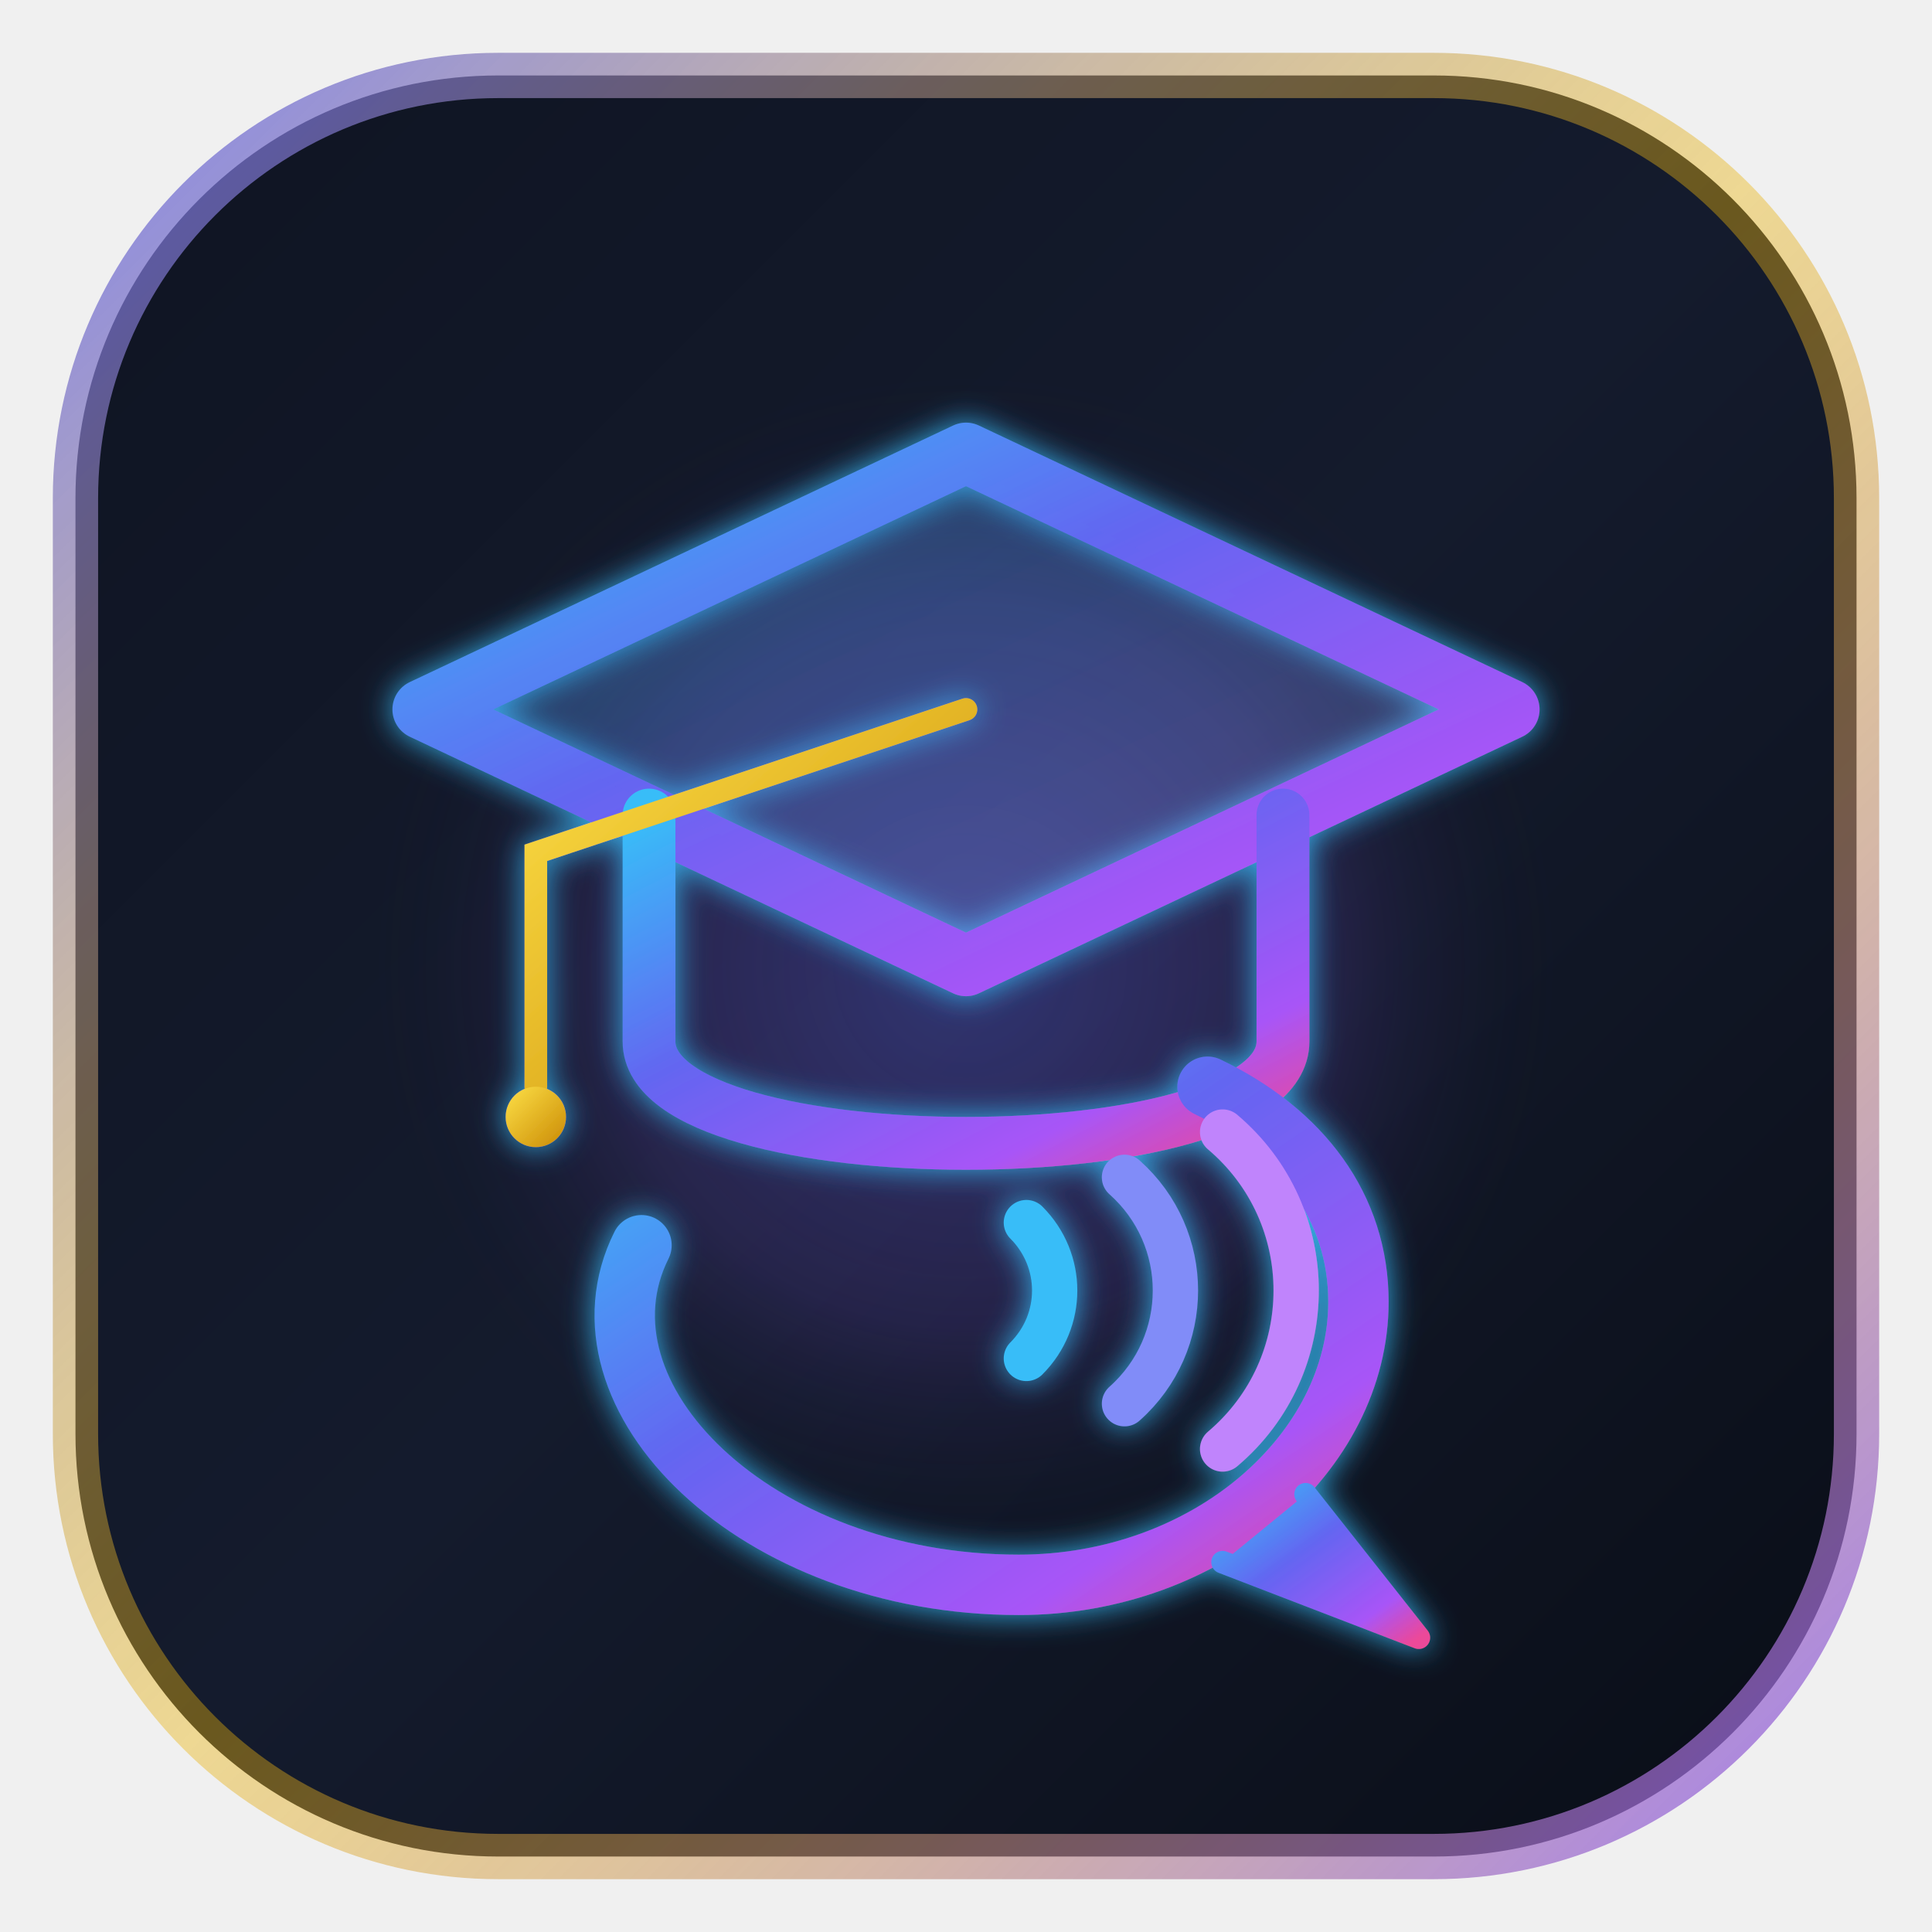
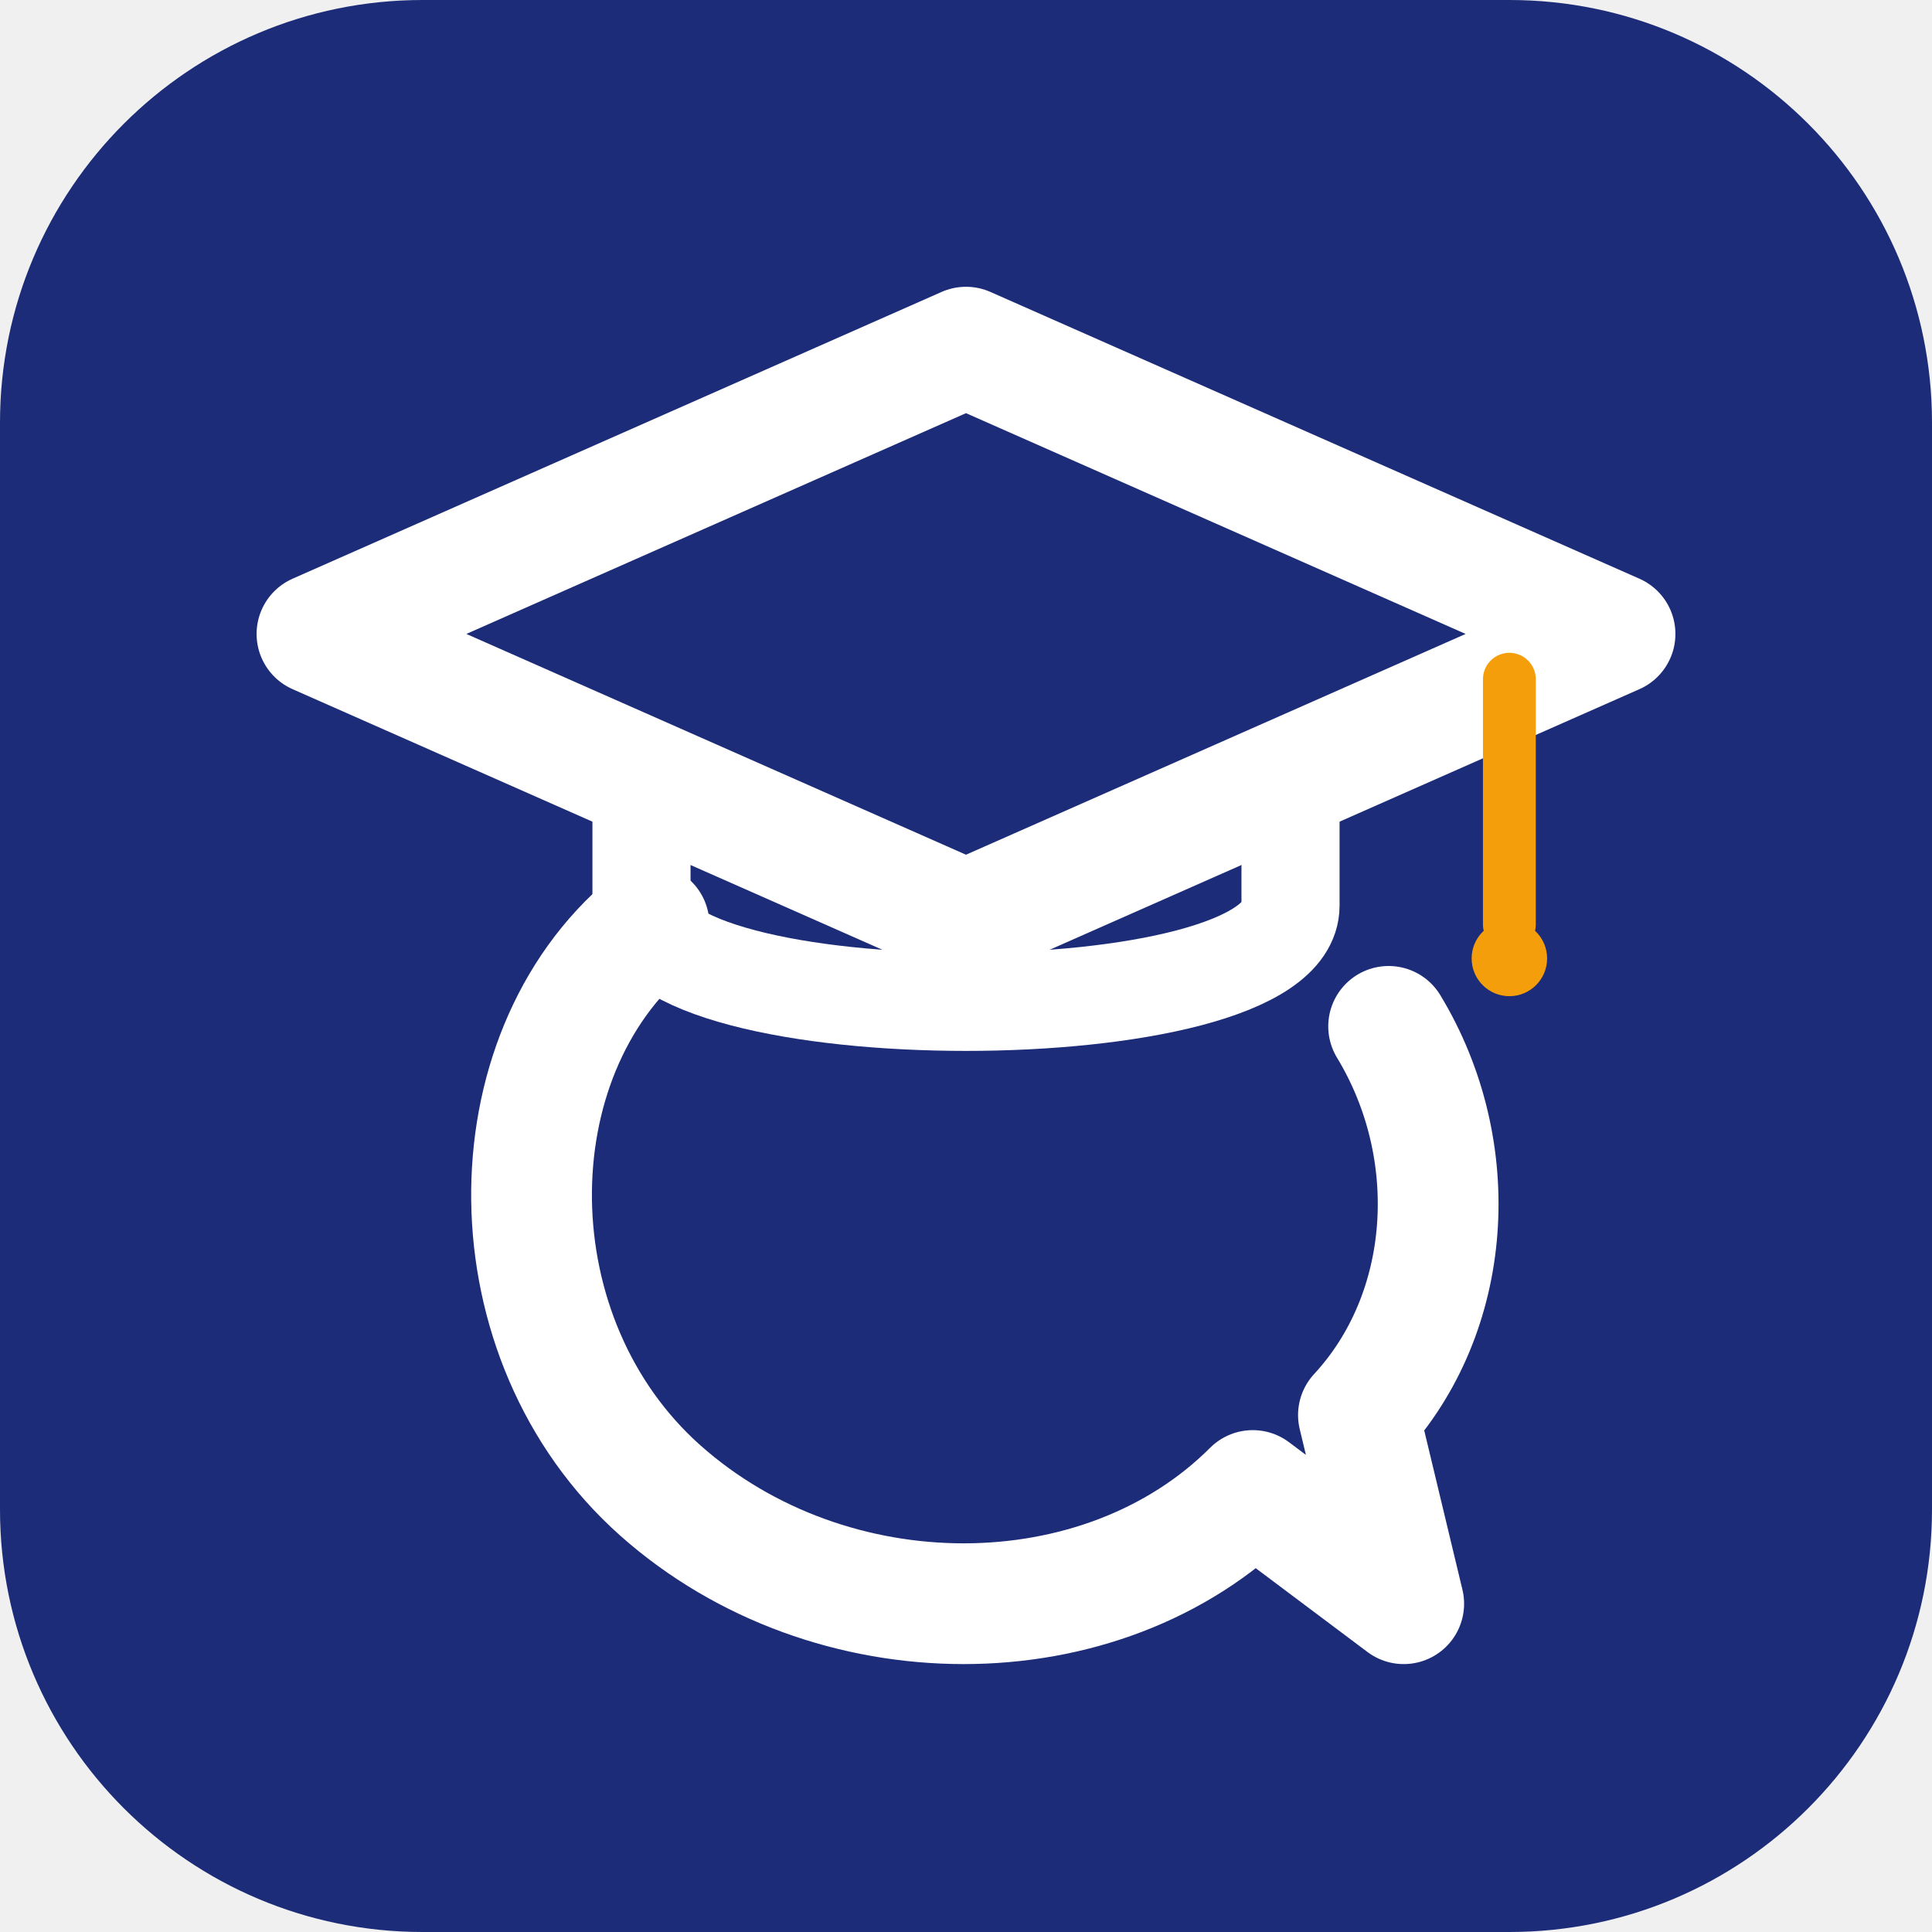
<svg xmlns="http://www.w3.org/2000/svg" viewBox="0 0 512 512" width="100%" height="100%">
-   <defs>
-     <linearGradient id="bgGrad" x1="0%" y1="0%" x2="100%" y2="100%">
-       <stop offset="0%" stop-color="#0F1422" />
-       <stop offset="50%" stop-color="#141B2D" />
-       <stop offset="100%" stop-color="#090D16" />
-     </linearGradient>
-     <linearGradient id="borderGrad" x1="0%" y1="0%" x2="100%" y2="100%">
-       <stop offset="0%" stop-color="#6366F1" stop-opacity="0.8" />
-       <stop offset="50%" stop-color="#EAB308" stop-opacity="0.4" />
-       <stop offset="100%" stop-color="#8B5CF6" stop-opacity="0.8" />
-     </linearGradient>
-     <linearGradient id="neonGlow" x1="0%" y1="0%" x2="100%" y2="100%">
-       <stop offset="0%" stop-color="#38BDF8" />
-       <stop offset="40%" stop-color="#6366F1" />
-       <stop offset="80%" stop-color="#A855F7" />
-       <stop offset="100%" stop-color="#EC4899" />
-     </linearGradient>
-     <linearGradient id="tasselGrad" x1="0%" y1="0%" x2="100%" y2="100%">
-       <stop offset="0%" stop-color="#FDE047" />
-       <stop offset="100%" stop-color="#CA8A04" />
-     </linearGradient>
-     <radialGradient id="centerGlow" cx="50%" cy="50%" r="50%">
-       <stop offset="0%" stop-color="#6366F1" stop-opacity="0.35" />
-       <stop offset="60%" stop-color="#8B5CF6" stop-opacity="0.15" />
-       <stop offset="100%" stop-color="#0F1422" stop-opacity="0" />
-     </radialGradient>
-     <filter id="neonShadow" x="-20%" y="-20%" width="140%" height="140%">
-       <feDropShadow dx="0" dy="4" stdDeviation="10" flood-color="#6366F1" flood-opacity="0.75" />
-       <feDropShadow dx="0" dy="0" stdDeviation="4" flood-color="#38BDF8" flood-opacity="0.9" />
-     </filter>
-   </defs>
-   <rect x="20" y="20" width="472" height="472" rx="112" fill="url(#bgGrad)" stroke="url(#borderGrad)" stroke-width="12" />
-   <circle cx="256" cy="256" r="160" fill="url(#centerGlow)" />
-   <g filter="url(#neonShadow)">
-     <path d="M256 120 L400 188 L256 256 L112 188 Z" fill="none" stroke="url(#neonGlow)" stroke-width="16" stroke-linejoin="round" />
-     <path d="M256 124 L392 188 L256 252 L120 188 Z" fill="url(#neonGlow)" fill-opacity="0.18" />
-     <path d="M172 216 V276 C172 312, 340 312, 340 276 V216" fill="none" stroke="url(#neonGlow)" stroke-width="14" stroke-linecap="round" />
-     <path d="M256 188 L142 226 V288" fill="none" stroke="url(#tasselGrad)" stroke-width="6" stroke-linecap="round" />
-     <circle cx="142" cy="296" r="8" fill="url(#tasselGrad)" />
-     <path d="M170 330 C150 370, 200 420, 270 420 C320 420, 360 385, 360 345 C360 320, 345 300, 320 288" fill="none" stroke="url(#neonGlow)" stroke-width="16" stroke-linecap="round" />
-     <path d="M346 396 L376 434 L324 414" fill="url(#neonGlow)" stroke="url(#neonGlow)" stroke-width="6" stroke-linejoin="round" stroke-linecap="round" />
-     <path d="M272 324 C282 334, 282 350, 272 360" fill="none" stroke="#38BDF8" stroke-width="12" stroke-linecap="round" />
-     <path d="M298 312 C316 328, 316 356, 298 372" fill="none" stroke="#818CF8" stroke-width="12" stroke-linecap="round" />
-     <path d="M324 300 C350 322, 350 362, 324 384" fill="none" stroke="#C084FC" stroke-width="12" stroke-linecap="round" />
+   <rect width="512" height="512" rx="112" fill="#1C2C78" />
+   <g fill="none" stroke="#FFFFFF" stroke-linecap="round" stroke-linejoin="round">
+     <path d="M172 245 C 130 280, 130 355, 175 395 C 220 435, 292 435, 332 395 L 372 425 L 360 375 C 385 348, 388 305, 368 272" stroke-width="32" />
+     <polygon points="256,92 428,168 256,244 84,168" stroke-width="32" fill="#1C2C78" />
+     <path d="M170 206 V240 C170 274, 342 274, 342 240 V206" stroke-width="26" />
+     <path d="M400 180 V245" stroke="#F59E0B" stroke-width="14" />
  </g>
+   <circle cx="400" cy="254" r="10" fill="#F59E0B" />
</svg>
